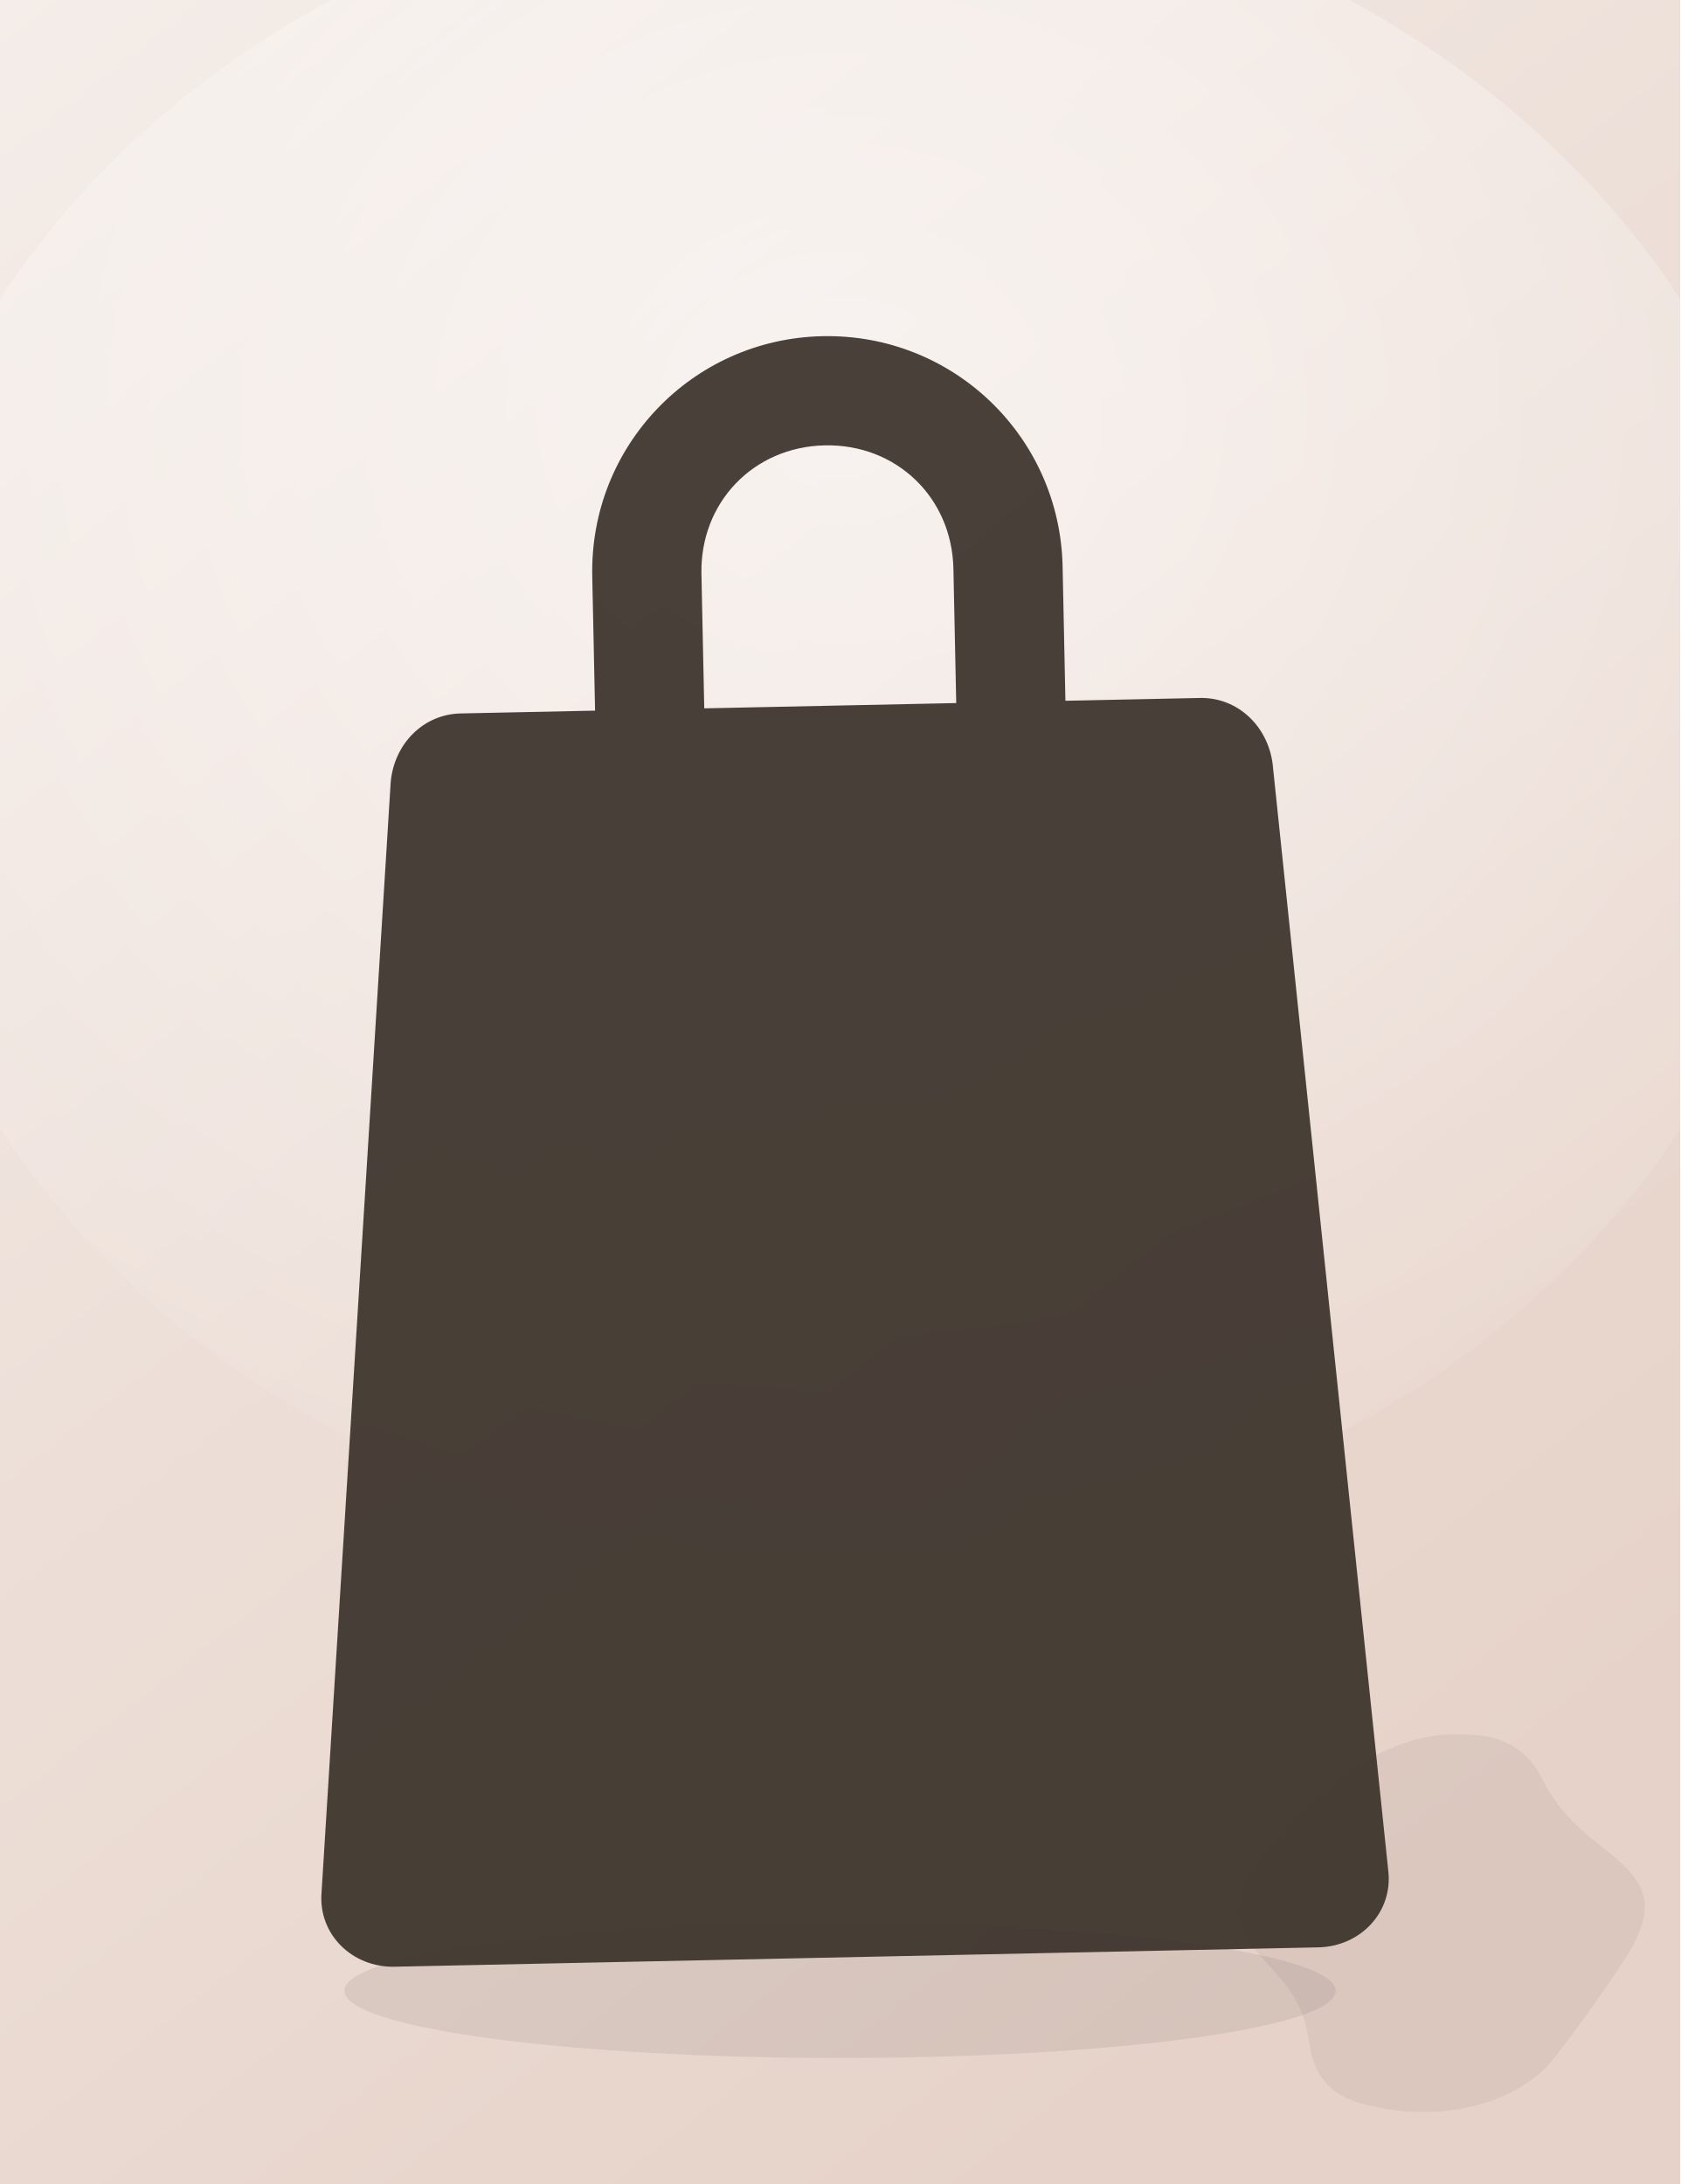
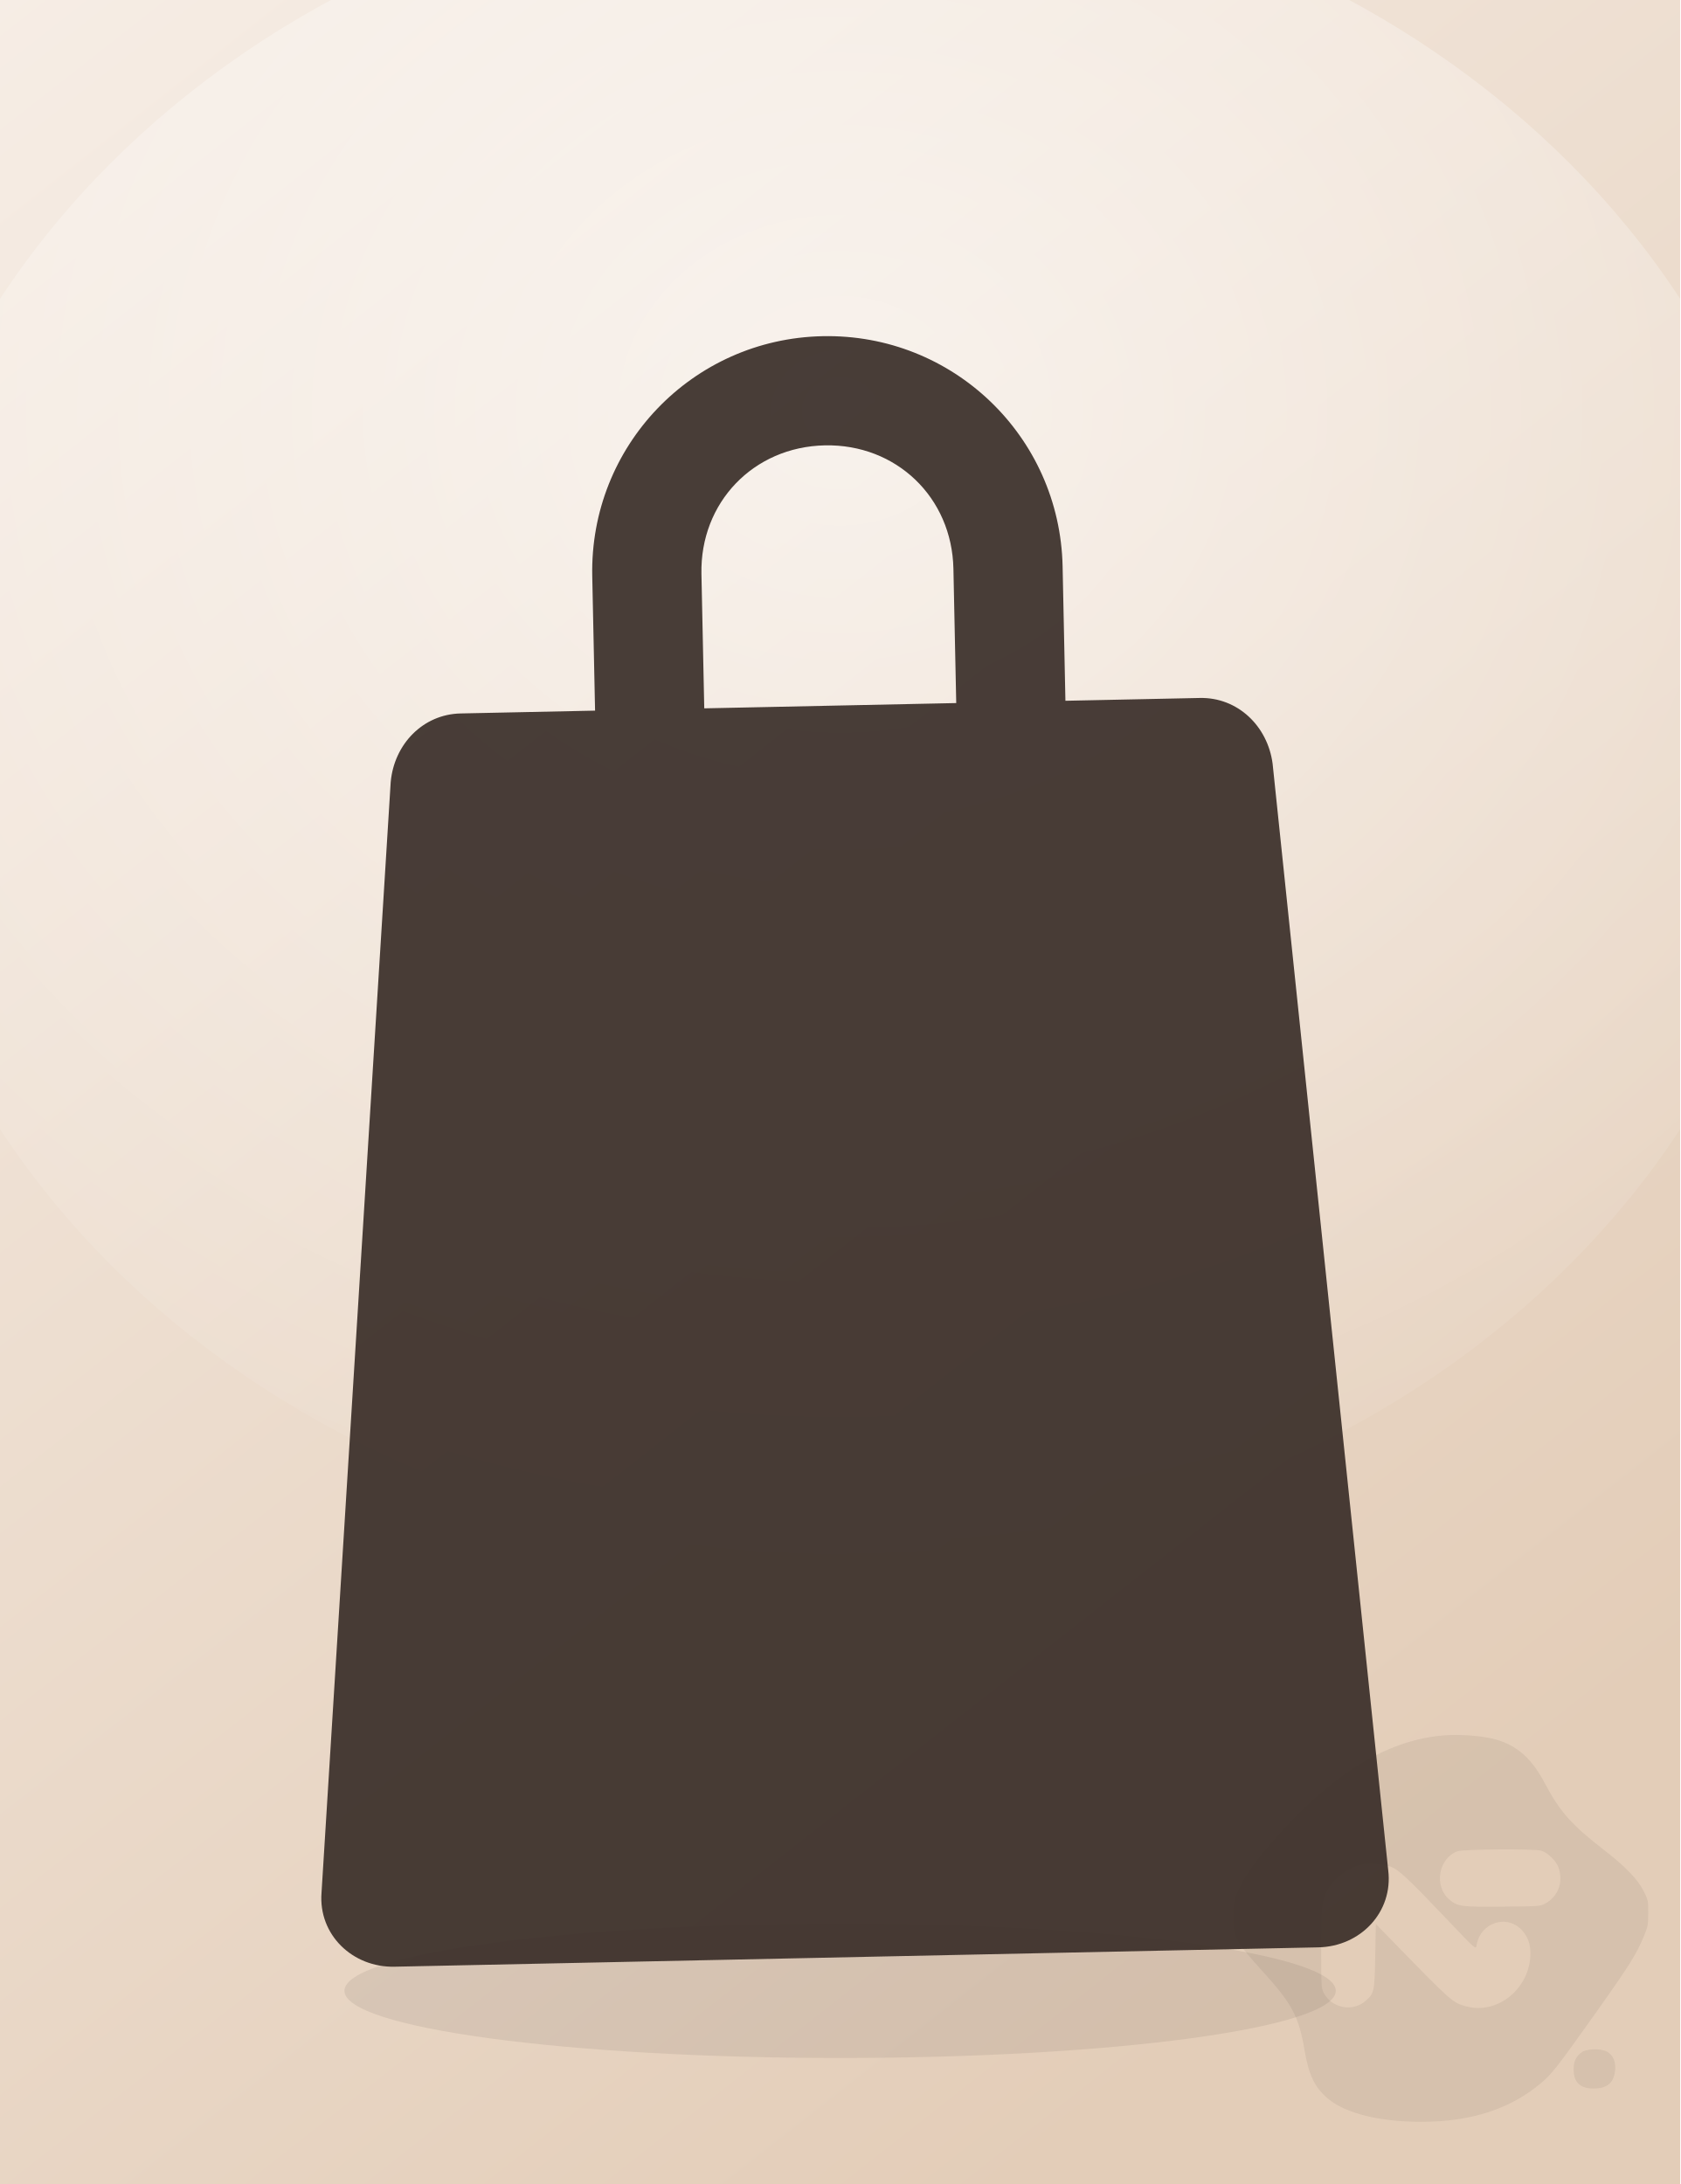
<svg xmlns="http://www.w3.org/2000/svg" viewBox="0 0 400 520" width="400" height="520" role="img">
  <defs>
    <linearGradient id="g" x1="0" y1="0" x2="0.6" y2="1">
-       <stop offset="0" stop-color="#F4EDE9" />
-       <stop offset="1" stop-color="#E6D2C8" />
+       <stop offset="0" stop-color="#F6EDE5" />
+       <stop offset="1" stop-color="#E3CDB8" />
    </linearGradient>
    <radialGradient id="v" cx="0.5" cy="0.32" r="0.75">
      <stop offset="0" stop-color="#fff" stop-opacity="0.55" />
      <stop offset="1" stop-color="#fff" stop-opacity="0" />
    </radialGradient>
  </defs>
  <rect width="400" height="520" fill="url(#g)" />
  <ellipse cx="200" cy="170" rx="230" ry="200" fill="url(#v)" />
-   <g opacity="0.07" transform="translate(286 402) scale(0.95)">
-     <path d="M 58.24 11.86 C 44.96 14.03, 32.72 22.03, 19.51 37.17 C 10.57 47.42, 8 53.4, 9.91 59.57 C 10.78 62.41, 12.02 64.09, 17.91 70.5 C 23.78 76.86, 25.9 81.23, 27.18 89.53 C 28.44 97.69, 32.76 102.23, 41.3 104.37 C 58.7 108.73, 76.43 104.99, 86.54 94.83 C 89.8 91.55, 105.97 68.87, 108.21 64.43 C 111.54 57.83, 112 53.79, 109.9 49.53 C 108.51 46.72, 105.25 43.41, 99.47 38.96 C 92.52 33.59, 88.61 29.02, 85.11 22.13 C 82.54 17.09, 78.37 13.76, 72.74 12.27 C 69.81 11.49, 61.88 11.27, 58.24 11.86" fill="#3A3129" />
+   <g opacity="0.08" transform="translate(286 402) scale(0.95)">
+     <path d="M 60 11.84 C 46.37 13.24, 33.41 21.13, 19.6 36.43 C 13.46 43.23, 10.38 47.6, 8.77 51.82 C 8.14 53.49, 8.04 54.22, 8.02 57.21 C 8 62.31, 8.67 63.55, 15.46 71.02 C 22.71 78.99, 24.45 82.26, 25.86 90.63 C 26.92 96.95, 28.44 100.07, 31.79 102.86 C 36.22 106.54, 44.71 108.64, 55.19 108.62 C 67.63 108.61, 77.45 105.41, 85.21 98.85 C 87.85 96.61, 89.23 94.84, 98.51 81.78 C 107.27 69.44, 109.01 66.68, 110.9 62.11 C 111.91 59.66, 111.97 59.33, 111.99 56.33 C 112 53.2, 111.98 53.11, 110.88 50.88 C 109.39 47.87, 106.34 44.7, 100.77 40.39 C 92.75 34.17, 89.84 30.88, 86.11 23.84 C 82.95 17.85, 79.57 14.7, 74.53 13.02 C 71.11 11.89, 64.66 11.36, 60 11.84 M 64.19 40.82 C 59.41 42.57, 58.22 49.57, 62.13 52.91 C 64.19 54.68, 65.13 54.8, 75.61 54.7 C 84.52 54.62, 84.97 54.59, 86.07 53.99 C 89.44 52.17, 90.78 48.63, 89.51 44.89 C 88.95 43.25, 86.75 41.11, 85.18 40.67 C 83.36 40.17, 65.63 40.29, 64.19 40.82 M 39.58 44.25 C 36.43 45.14, 32.97 47.84, 31.59 50.51 C 30.1 53.4, 30.04 53.91, 30.04 64.84 C 30.04 75.05, 30.05 75.13, 30.71 76.39 C 32.71 80.17, 37.95 81.14, 41.15 78.33 C 43.34 76.41, 43.42 76.03, 43.58 67.06 L 43.73 59.05 47.18 62.59 C 62.83 78.68, 62.94 78.78, 66.44 79.71 C 74.37 81.82, 82.47 75.08, 82.47 66.37 C 82.47 64.15, 81.84 62.33, 80.53 60.81 C 76.81 56.46, 69.97 58.54, 68.98 64.33 C 68.79 65.49, 68.79 65.49, 61.98 58.32 C 51.73 47.54, 49.53 45.47, 47.46 44.69 C 45.24 43.85, 41.71 43.65, 39.58 44.25" fill="#3A2E28" fill-rule="evenodd" />
+     <path d="M 95.42 91.13 C 93.94 92.13, 93.28 93.49, 93.29 95.52 C 93.31 98.73, 94.93 100.28, 98.29 100.28 C 101.31 100.28, 102.93 99.19, 103.51 96.77 C 104.17 94.04, 103.3 91.71, 101.3 90.88 C 99.73 90.22, 96.57 90.36, 95.42 91.13" fill="#3A2E28" />
  </g>
-   <ellipse cx="200" cy="474" rx="118" ry="16" fill="#3A3129" opacity="0.09" />
+   <ellipse cx="200" cy="474" rx="118" ry="16" fill="#3A2E28" opacity="0.09" />
  <g transform="rotate(-1.2 200 280)">
-     <path d="M112 168h176c9 0 16 7 17 16l22 264c1 10-7 18-17 18H90c-10 0-18-8-17-18l22-264c1-9 8-16 17-16zm32 0v-32c0-31 25-56 56-56s56 25 56 56v32h-26v-32c0-17-13-30-30-30s-30 13-30 30v32z" fill="#3A3129" opacity="0.92" />
+     <path d="M112 168h176c9 0 16 7 17 16l22 264c1 10-7 18-17 18H90c-10 0-18-8-17-18l22-264c1-9 8-16 17-16zm32 0v-32c0-31 25-56 56-56s56 25 56 56v32h-26v-32c0-17-13-30-30-30s-30 13-30 30v32z" fill="#3A2E28" opacity="0.92" />
  </g>
</svg>
